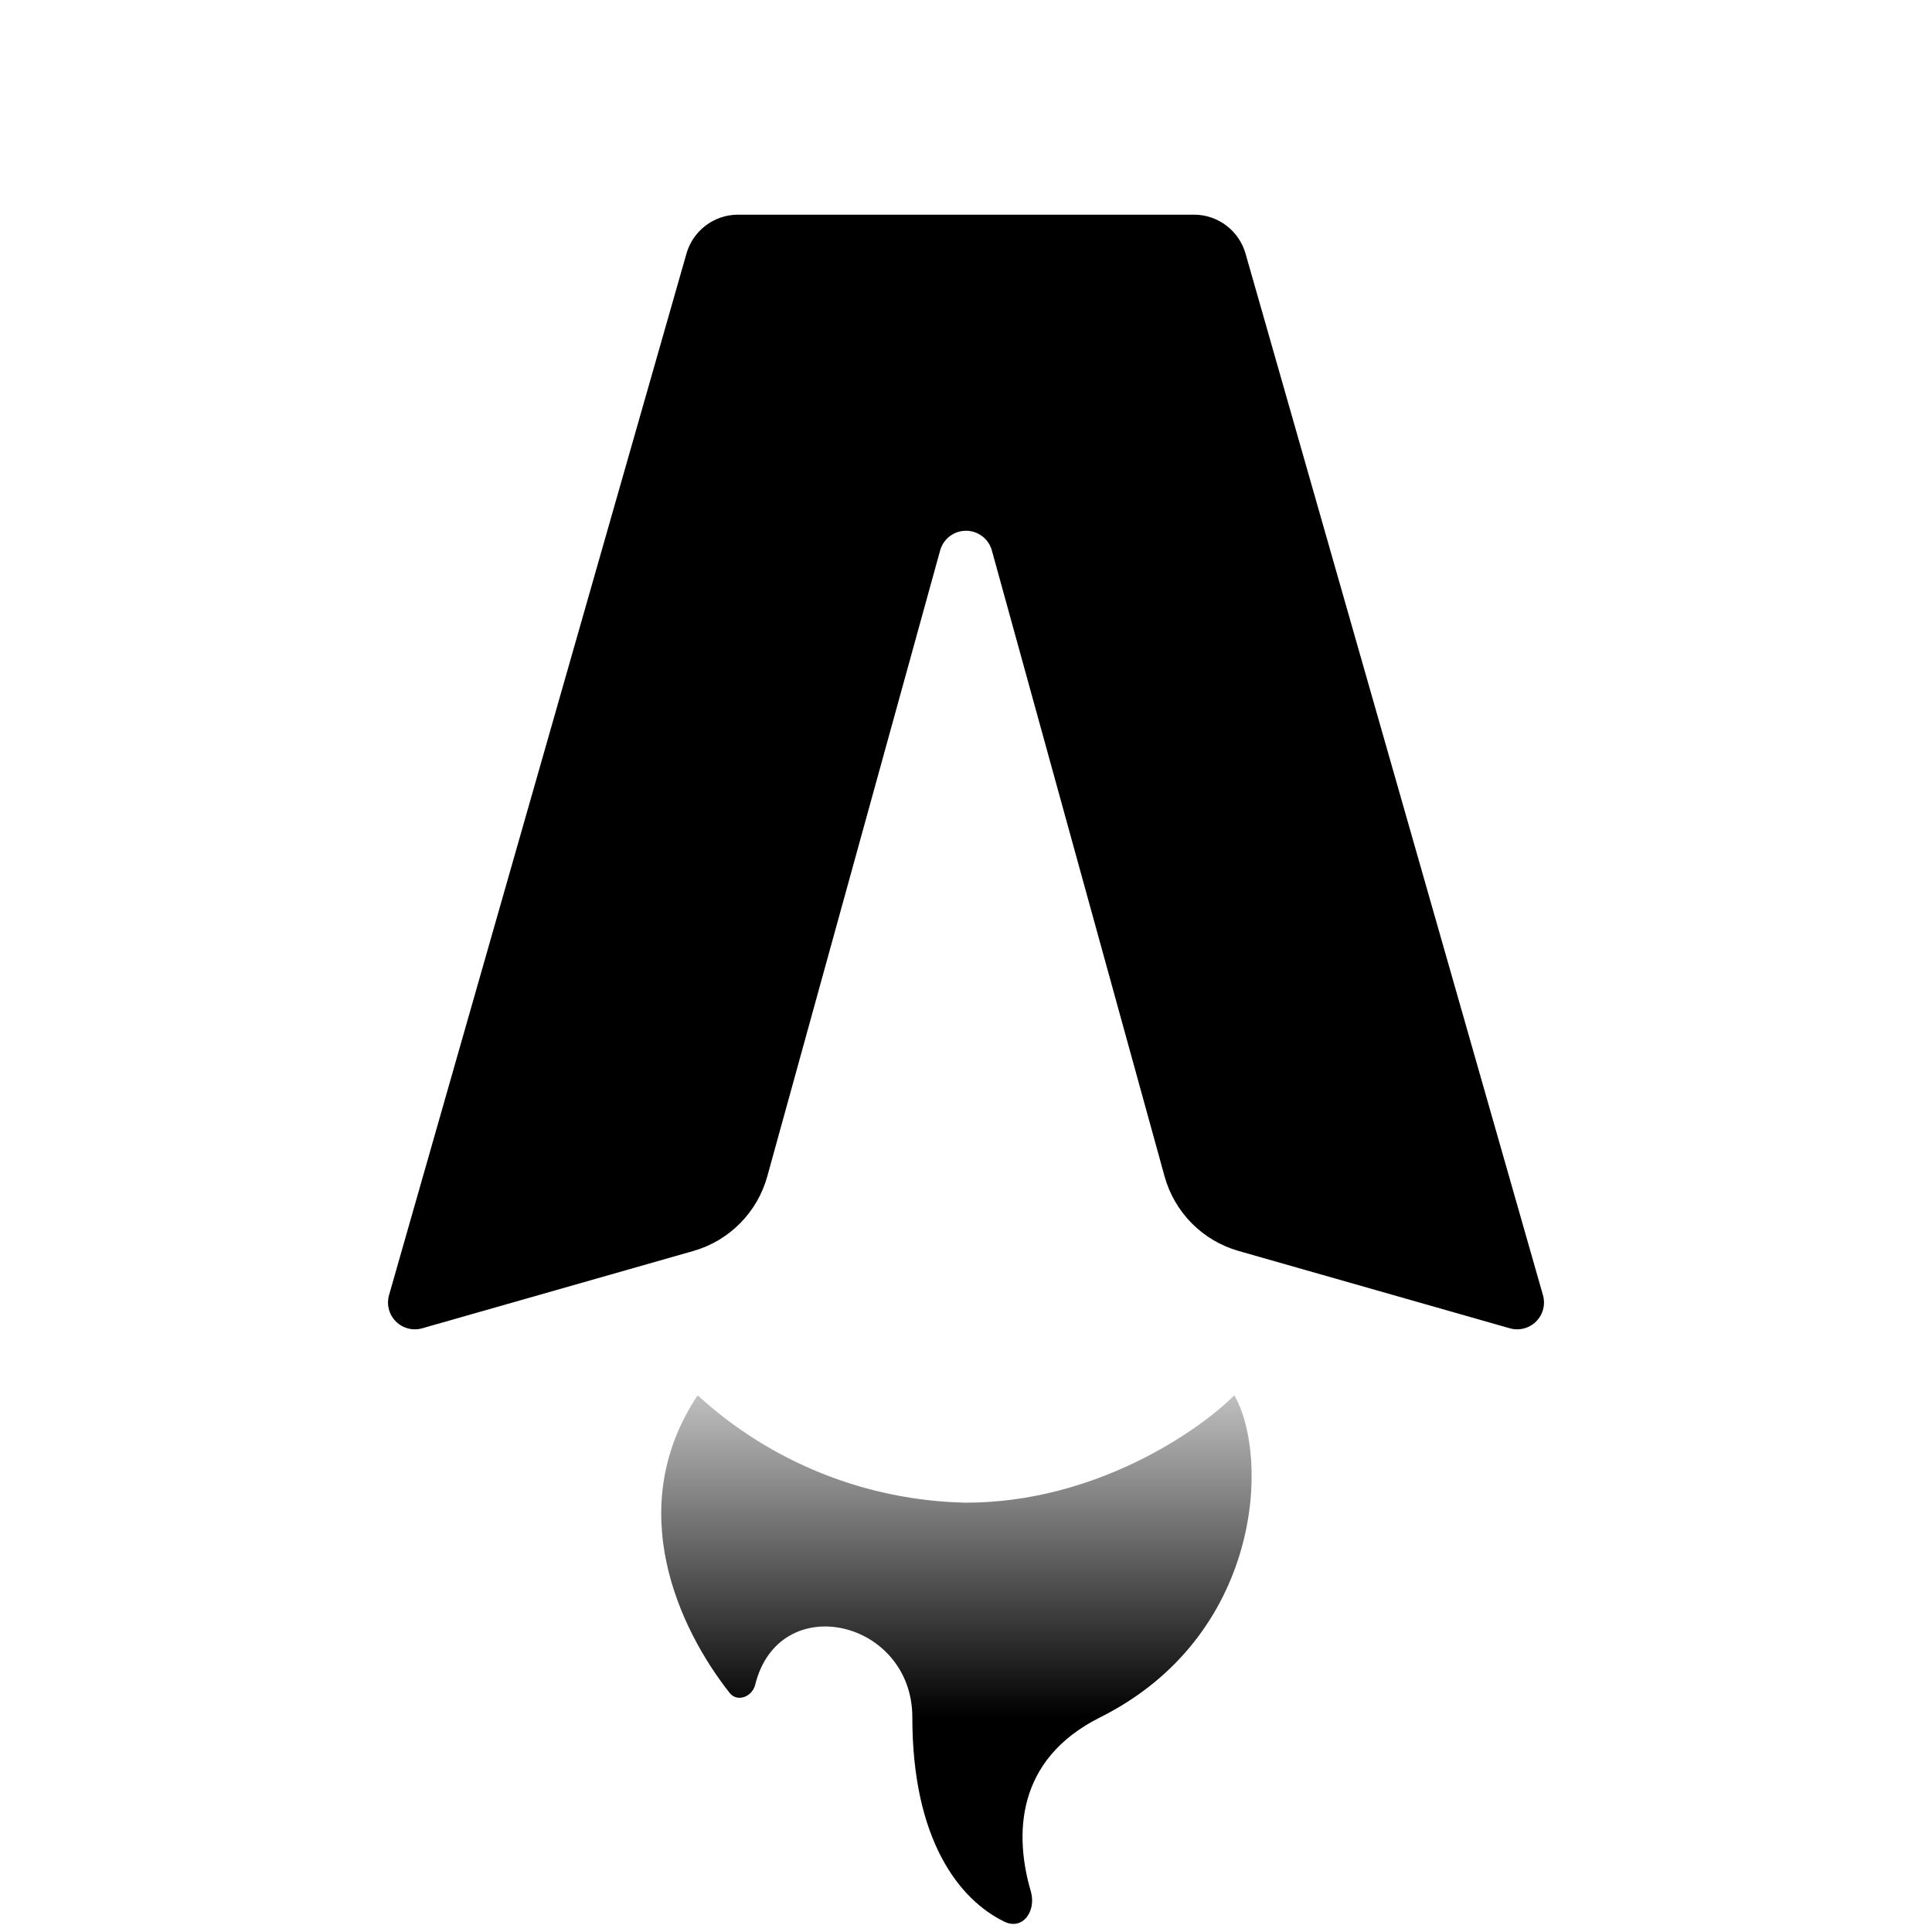
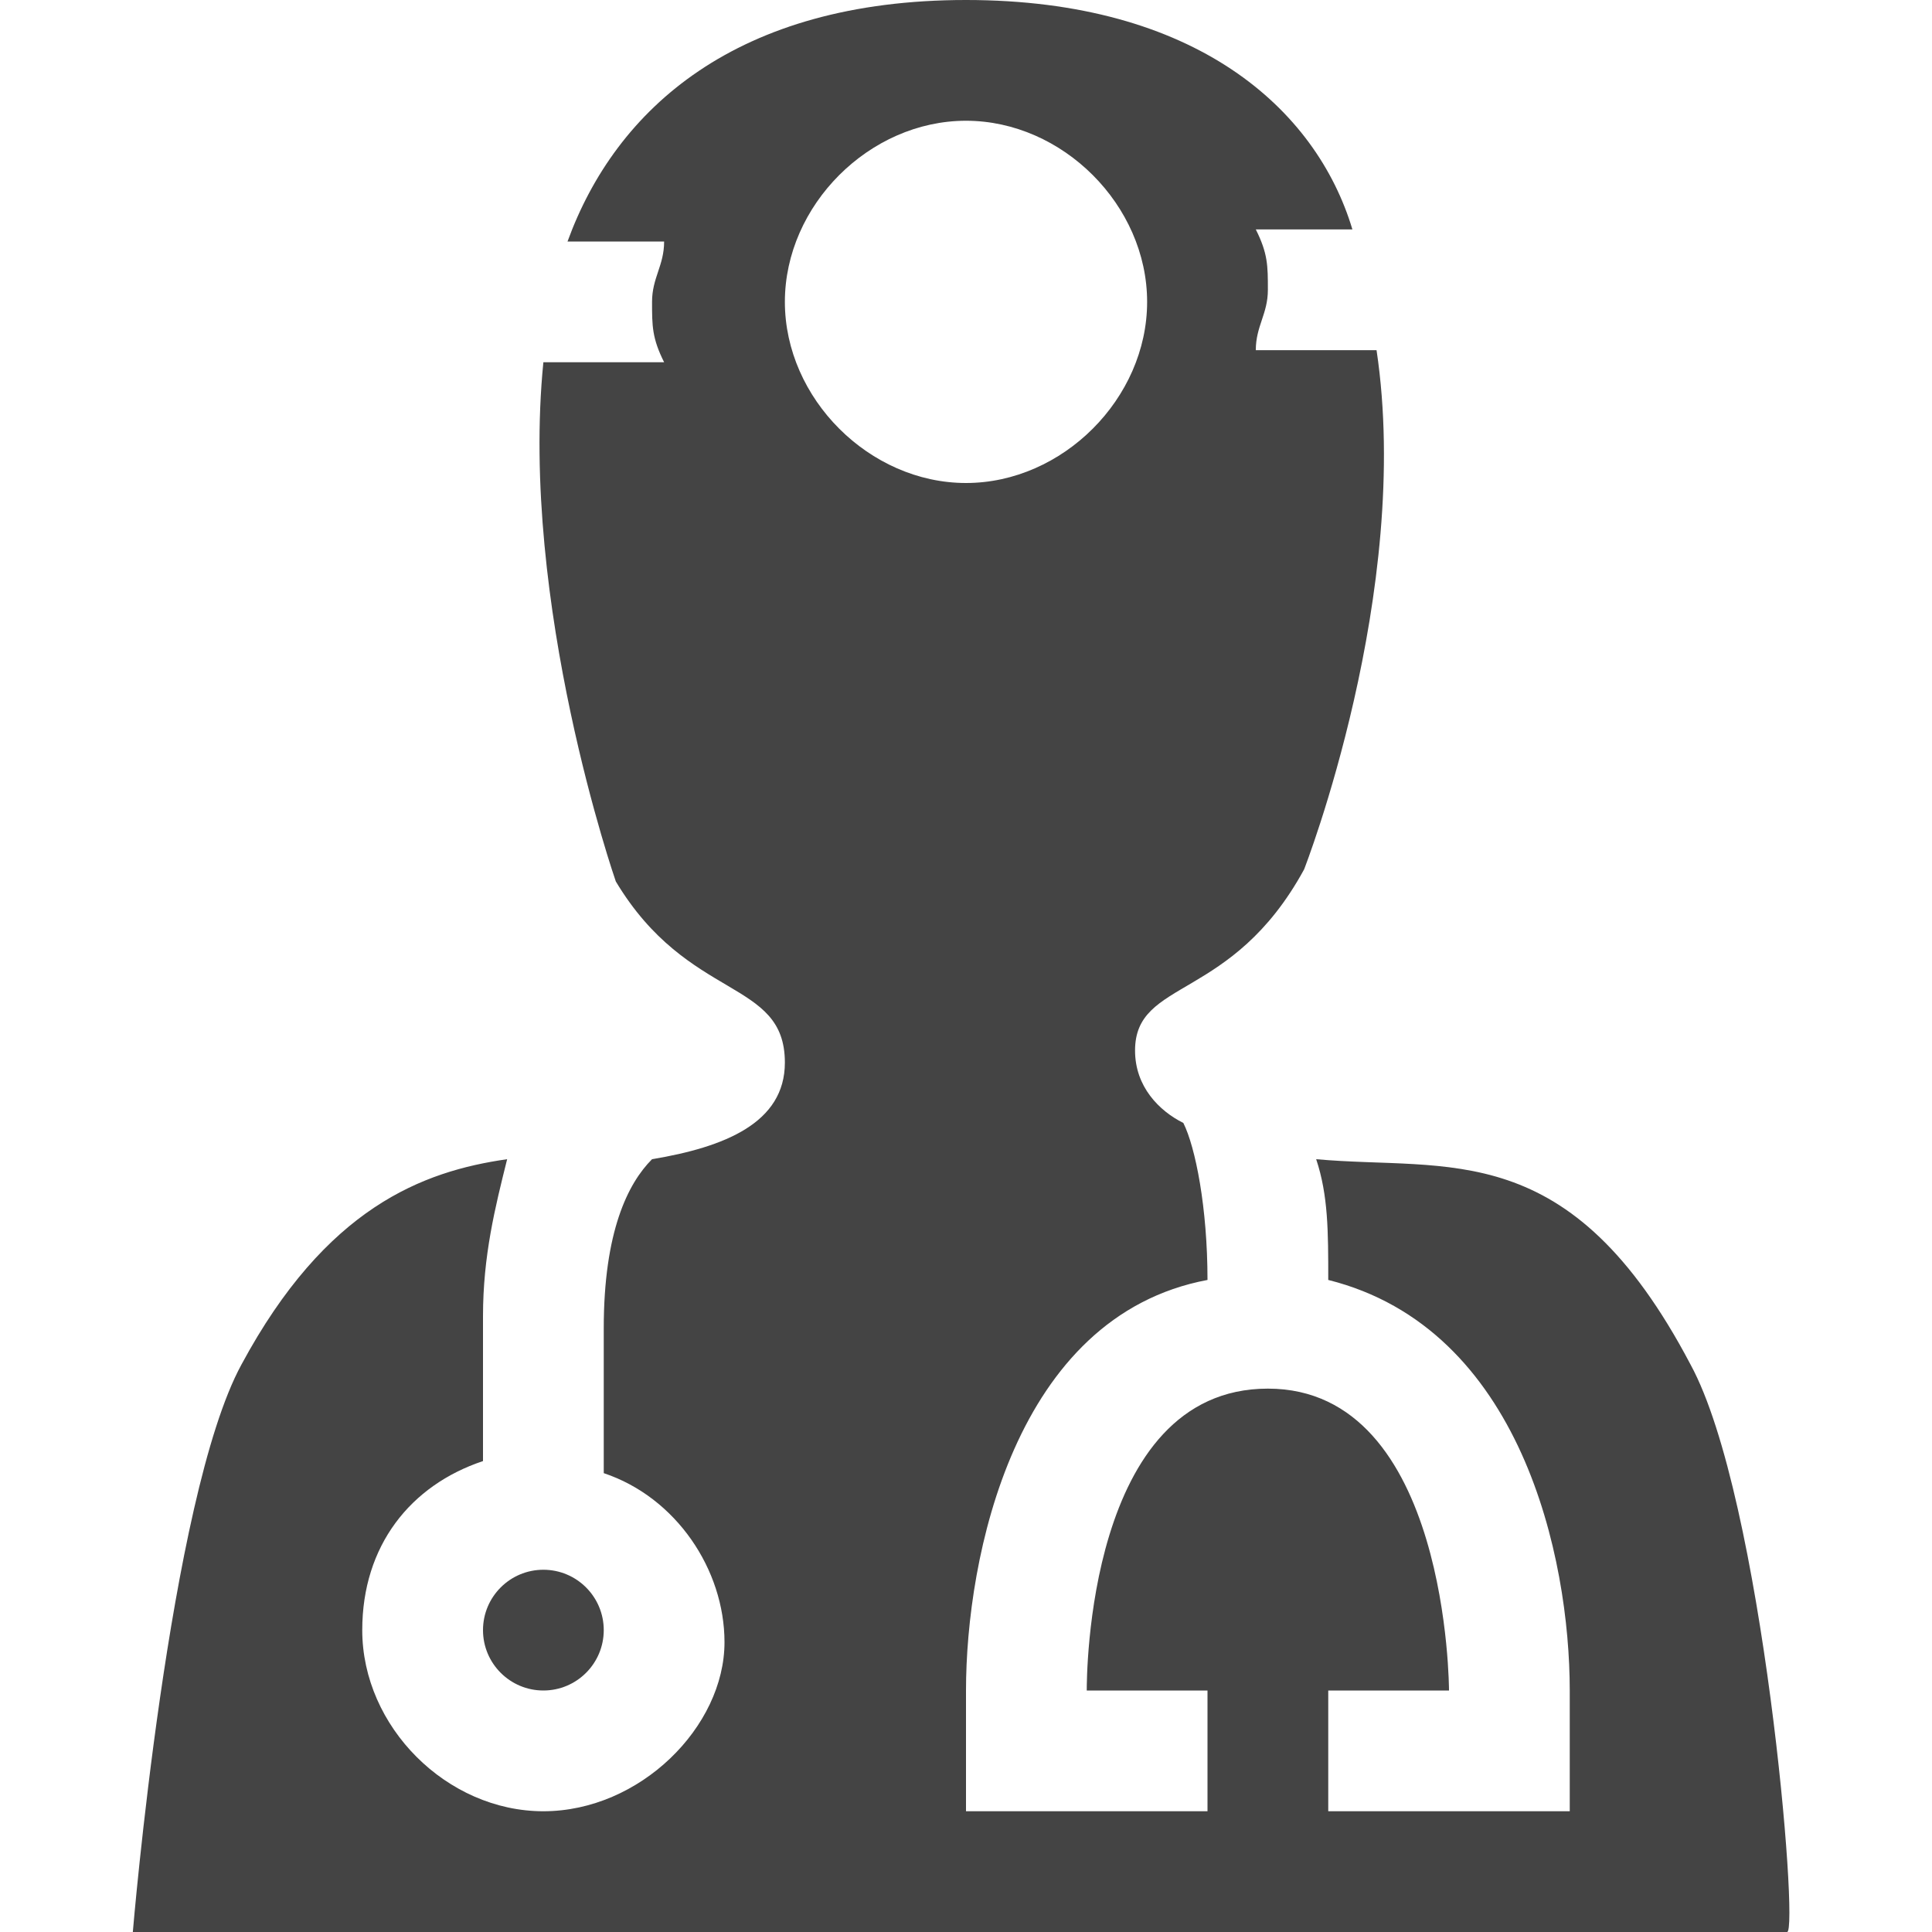
- <svg xmlns="http://www.w3.org/2000/svg" fill="none" viewBox="0 0 36 36">
-   <path fill="#000" d="M22.25 4h-8.5a1 1 0 0 0-.96.73l-5.54 19.4a.5.5 0 0 0 .62.62l5.05-1.44a2 2 0 0 0 1.38-1.4l3.22-11.66a.5.5 0 0 1 .96 0l3.22 11.67a2 2 0 0 0 1.38 1.39l5.05 1.44a.5.5 0 0 0 .62-.62l-5.54-19.4a1 1 0 0 0-.96-.73Z" />
-   <path fill="url(#gradient)" d="M18 28a7.63 7.63 0 0 1-5-2c-1.4 2.1-.35 4.35.6 5.55.14.17.41.07.47-.15.44-1.8 2.93-1.22 2.93.6 0 2.28.87 3.4 1.72 3.81.34.16.59-.2.49-.56-.31-1.05-.29-2.46 1.29-3.25 3-1.5 3.17-4.83 2.5-6-.67.67-2.6 2-5 2Z" />
-   <defs>
-     <linearGradient id="gradient" x1="16" x2="16" y1="32" y2="24" gradientUnits="userSpaceOnUse">
-       <stop stop-color="#000" />
-       <stop offset="1" stop-color="#000" stop-opacity="0" />
-     </linearGradient>
-   </defs>
-   <style>
-     @media (prefers-color-scheme:dark){:root{filter:invert(100%)}}
-   </style>
+ <svg xmlns="http://www.w3.org/2000/svg" width="800px" height="800px" viewBox="0 0 16 16" version="1.1">
+   <path fill="#444" d="M14 11.3c-1-1.9-2-1.6-3.1-1.7 0.1 0.3 0.1 0.6 0.1 1 1.6 0.4 2 2.3 2 3.4v1h-2v-1h1c0 0 0-2.5-1.5-2.5s-1.5 2.4-1.5 2.5h1v1h-2v-1c0-1.1 0.4-3.1 2-3.4 0-0.6-0.1-1.1-0.2-1.3-0.2-0.1-0.4-0.3-0.4-0.6 0-0.6 0.8-0.4 1.4-1.5 0 0 0.9-2.3 0.6-4.3h-1c0-0.2 0.1-0.3 0.1-0.5s0-0.3-0.1-0.5h0.8c-0.3-1-1.3-1.9-3.2-1.9 0 0 0 0 0 0s0 0 0 0 0 0 0 0c-1.9 0-2.9 0.9-3.3 2h0.8c0 0.2-0.1 0.3-0.1 0.5s0 0.3 0.1 0.5h-1c-0.2 2 0.6 4.3 0.6 4.3 0.6 1 1.4 0.8 1.4 1.5 0 0.5-0.5 0.7-1.1 0.8-0.2 0.2-0.4 0.6-0.4 1.4 0 0.4 0 0.8 0 1.2 0.6 0.2 1 0.8 1 1.4 0 0.7-0.7 1.4-1.5 1.4s-1.5-0.7-1.5-1.5c0-0.7 0.4-1.2 1-1.4 0-0.3 0-0.7 0-1.2s0.1-0.9 0.2-1.3c-0.7 0.1-1.5 0.4-2.2 1.7-0.6 1.1-0.9 4.7-0.9 4.7h13.7c0.1 0-0.2-3.6-0.8-4.7zM6.5 2.5c0-0.8 0.7-1.5 1.5-1.5s1.5 0.7 1.5 1.5-0.7 1.5-1.5 1.5-1.5-0.7-1.5-1.5z" />
+   <path fill="#444" d="M5 13.5c0 0.276-0.224 0.5-0.5 0.5s-0.5-0.224-0.5-0.5c0-0.276 0.224-0.5 0.5-0.5s0.5 0.224 0.5 0.5z" />
</svg>
